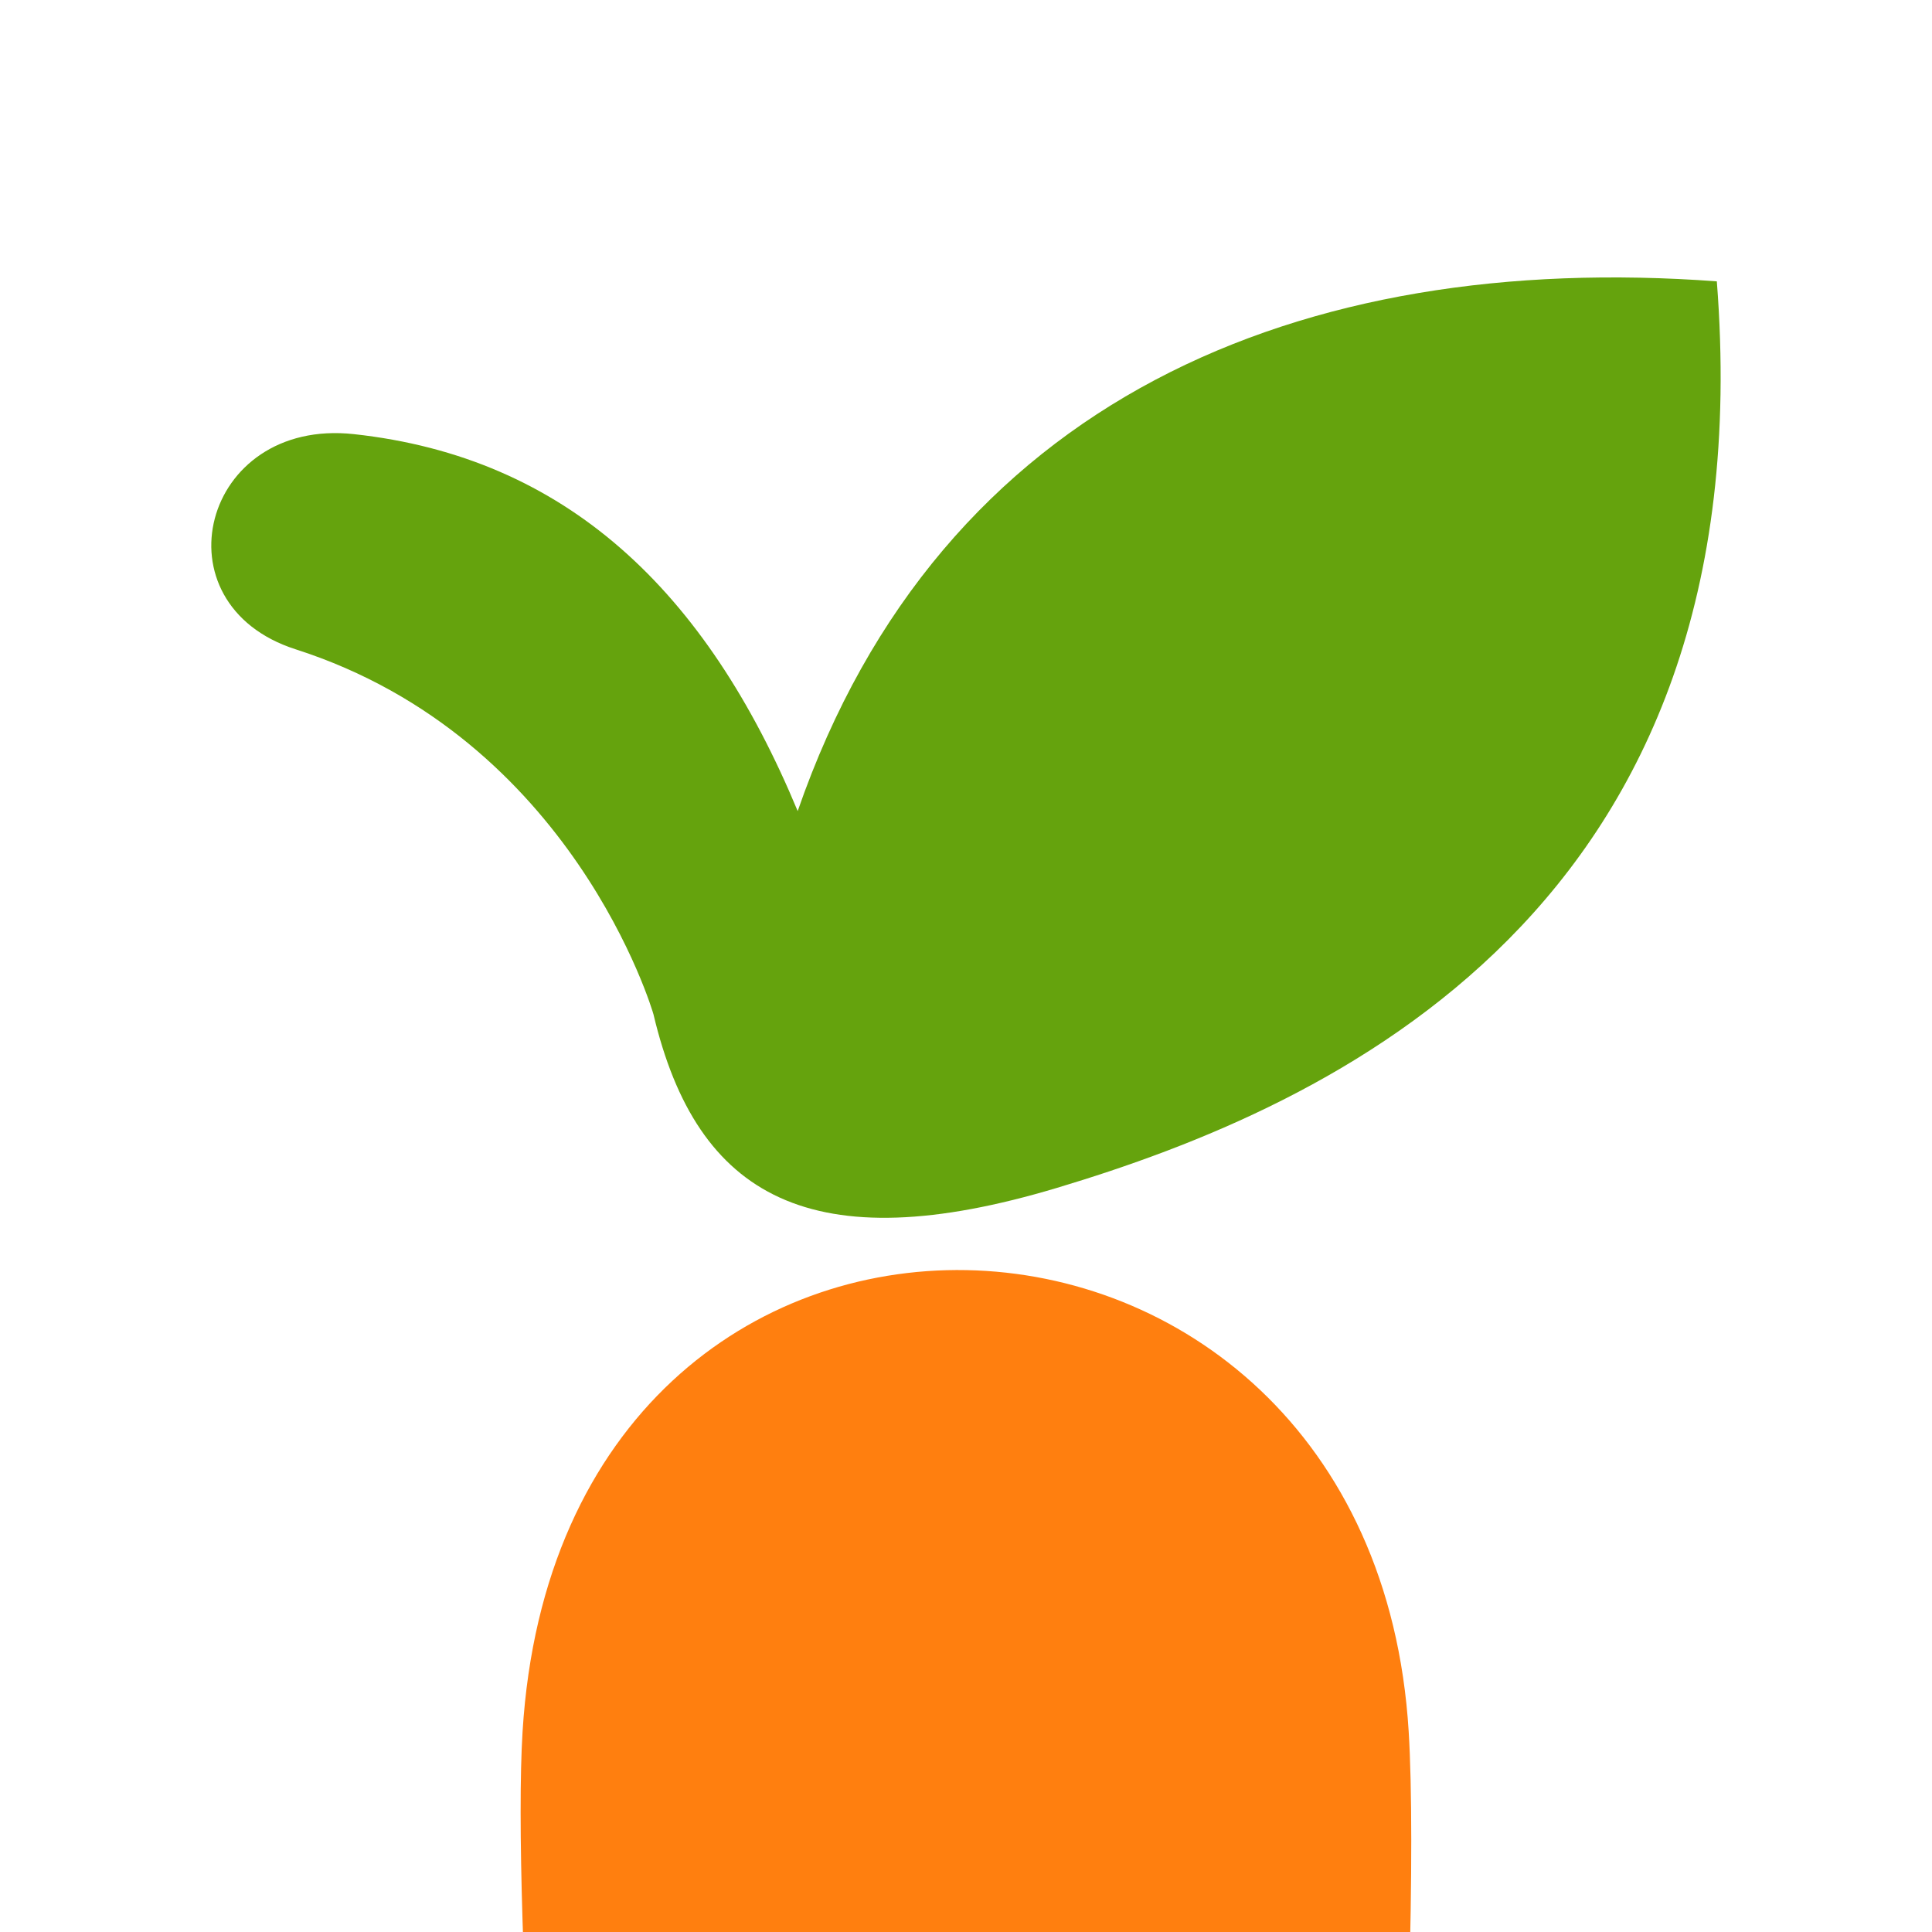
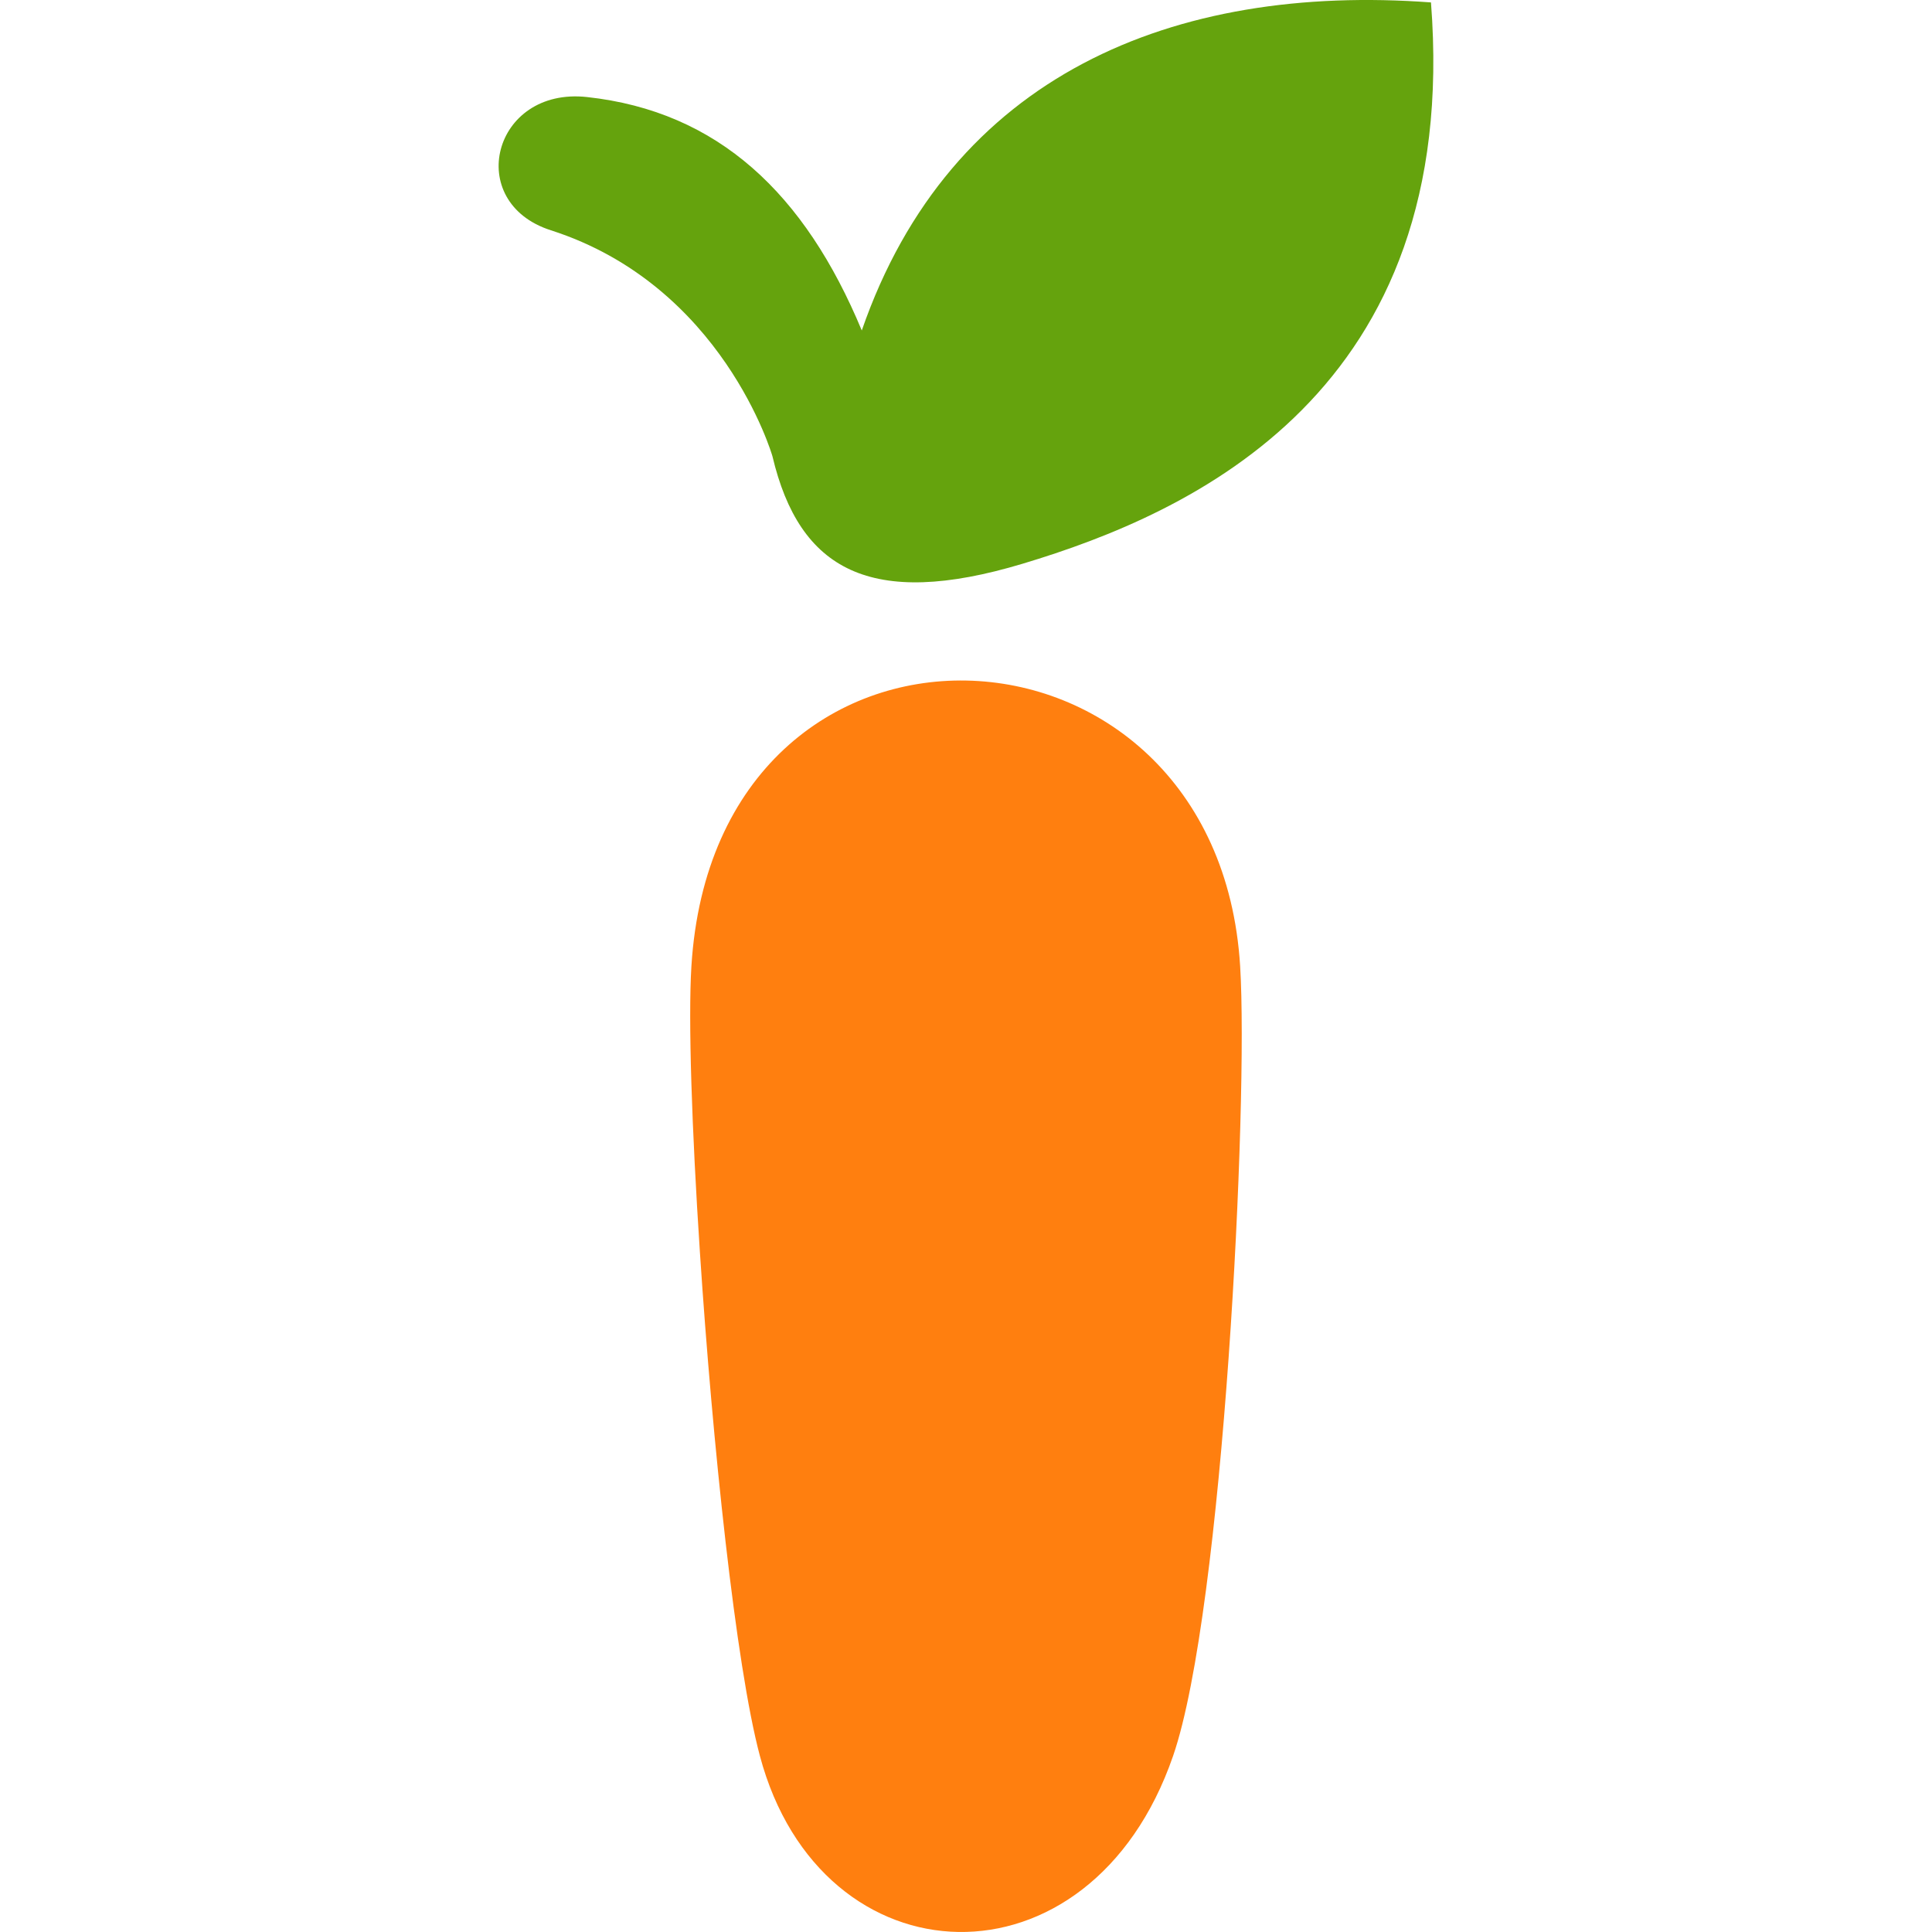
<svg xmlns="http://www.w3.org/2000/svg" width="100%" height="100%" viewBox="0 0 512 512" version="1.1" xml:space="preserve" style="fill-rule:evenodd;clip-rule:evenodd;stroke-linejoin:round;stroke-miterlimit:2;">
-   <g transform="matrix(1,0,0,1,-1467.61,-1312.49)">
-     <g id="Artboard5" transform="matrix(1,0,0,1,-577.351,595.487)">
+   <g transform="matrix(1,0,0,1,-2044,-717)">
+     <g id="Artboard5" transform="matrix(1,0,0,1,-0.957929,0)">
      <rect x="2044.96" y="717" width="512" height="512" style="fill:none;" />
      <clipPath id="_clip1">
        <rect x="2044.96" y="717" width="512" height="512" />
      </clipPath>
      <g clip-path="url(#_clip1)">
-         <g transform="matrix(2.13368,0,0,2.13368,-2608.56,-872.161)">
+         <g transform="matrix(1.32134,0,0,1.32134,-739.396,-312.666)">
          <g transform="matrix(1,0,0,1,-728.871,717.072)">
            <path d="M3123.09,62.672C3129.18,140.821 3075.2,165.041 3041.16,175.258C3010.72,184.397 2996.42,176.533 2991.02,153.719C2990.96,153.464 2981.03,119.423 2946.57,108.372C2929.04,102.752 2934.92,79.593 2953.81,81.649C2980.16,84.518 2997.54,101.067 3008.93,128.467C3026.68,77.207 3071.51,58.854 3123.09,62.672Z" style="fill:rgb(101,163,13);" />
          </g>
-           <g transform="matrix(1,0,0,1,-722.082,703.872)">
+           <g transform="matrix(1,0,0,1,-722.082,717.072)">
            <path d="M2967.97,256C2972.81,177.546 3073.48,181.602 3078.03,256C3079.71,283.311 3074.67,385.037 3064.59,414.329C3048,462.538 2993.95,460.35 2981.7,414.329C2976.85,396.125 2972.2,351.62 2969.68,313.395C2968.05,288.732 2967.31,266.684 2967.97,256Z" style="fill:rgb(255,127,15);" />
          </g>
        </g>
      </g>
    </g>
  </g>
</svg>
